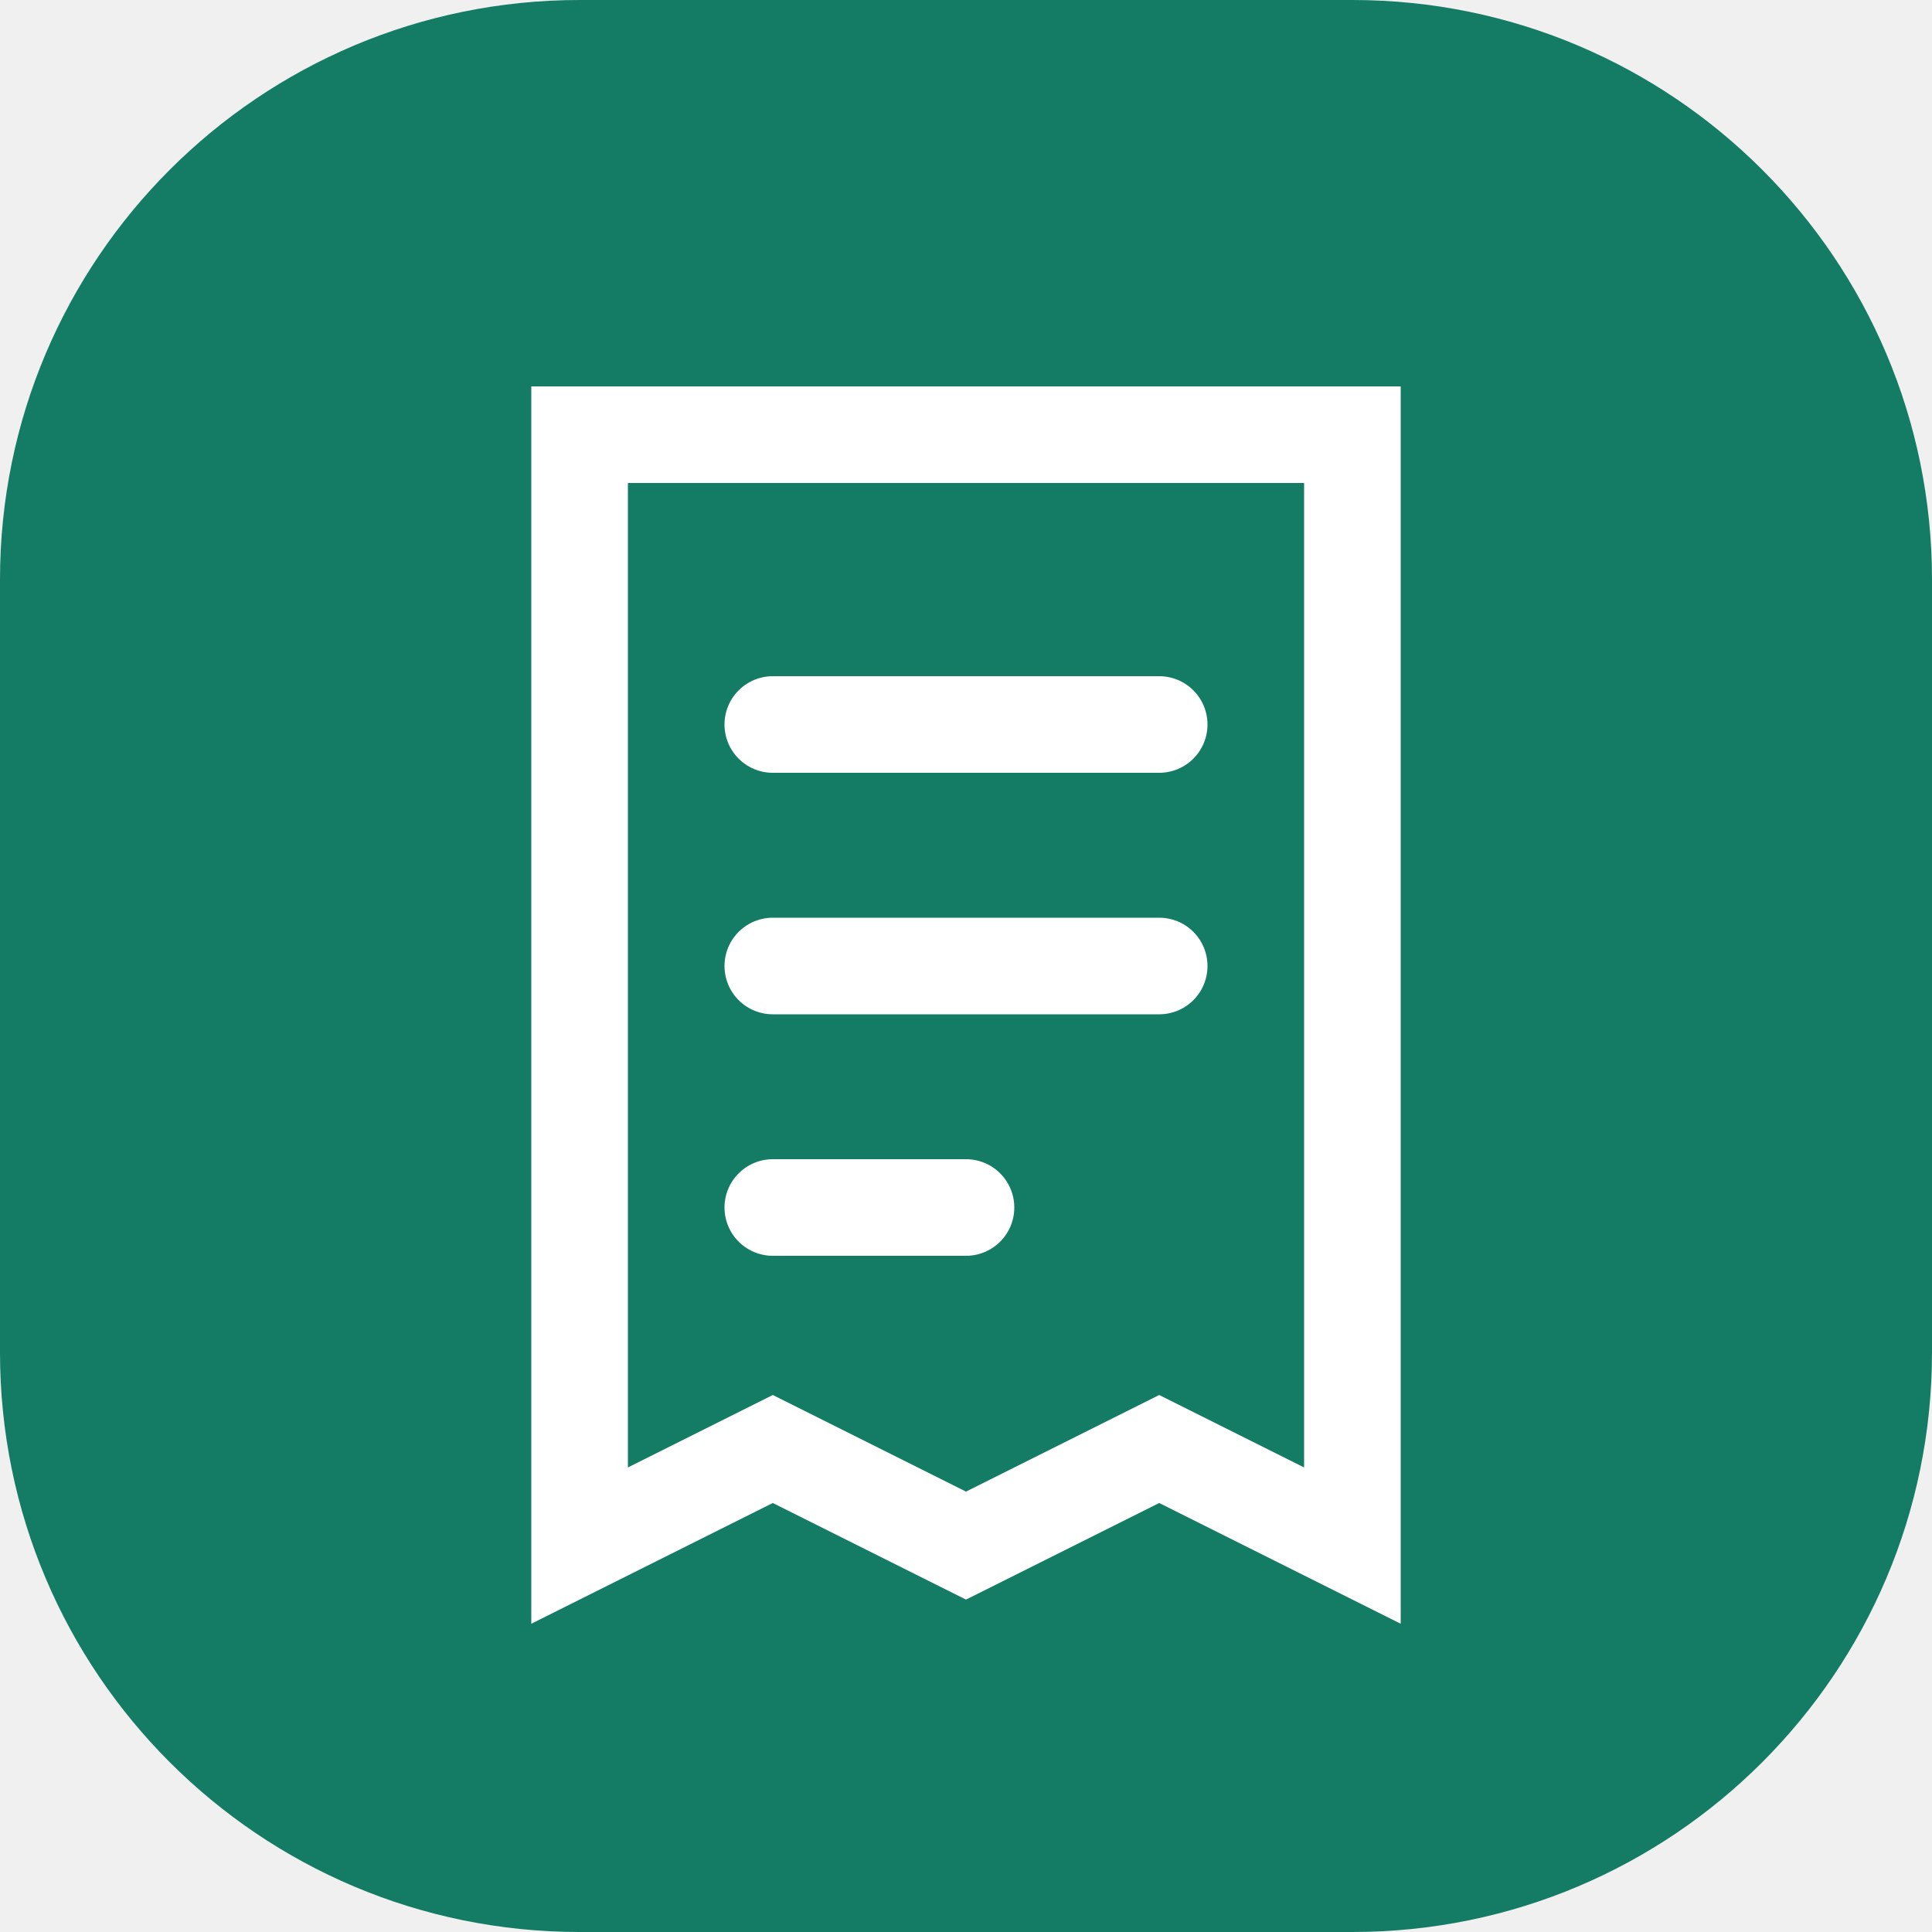
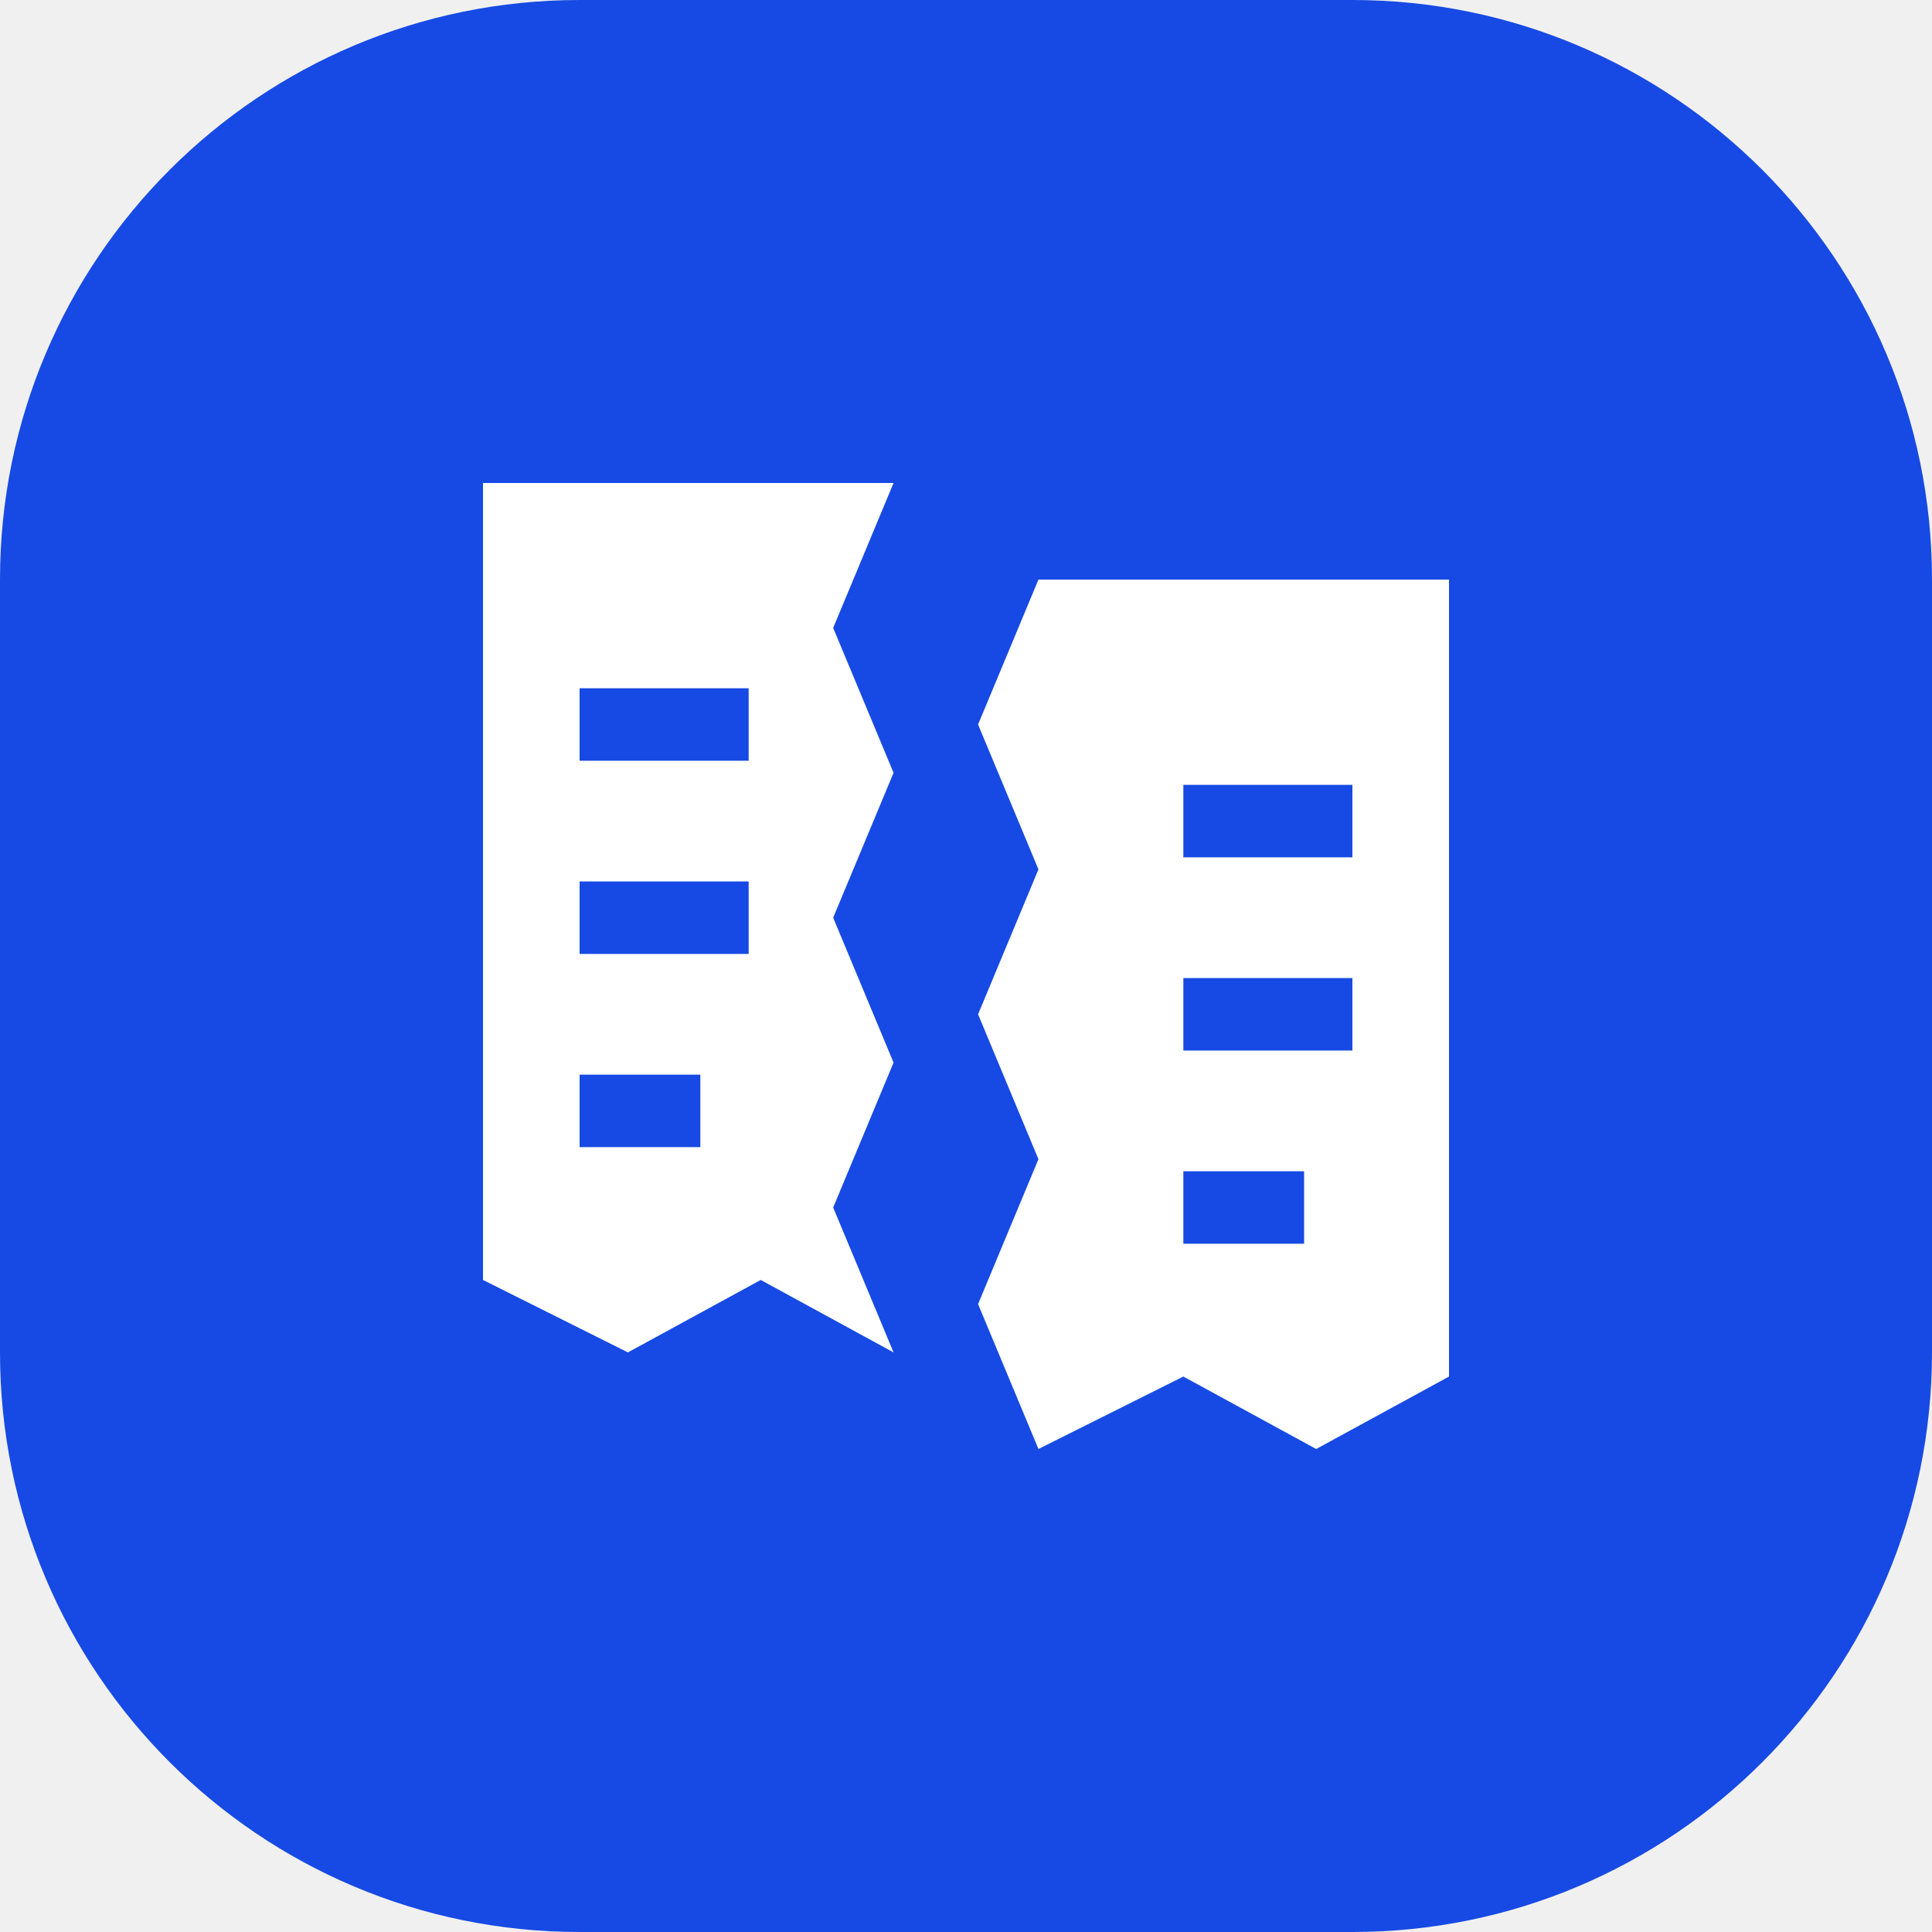
<svg xmlns="http://www.w3.org/2000/svg" viewBox="0 0 40 40">
-   <rect width="40" height="40" rx="12" fill="#147c64" />
-   <path d="M12 9h16v23l-4-2-4 2-4-2-4 2V9Z" fill="none" stroke="#fff" stroke-width="2" />
-   <path d="M16 15h8m-8 5h8m-8 5h4" stroke="#fff" stroke-width="2" stroke-linecap="round" />
+   <rect width="40" height="40" rx="12" fill="#174ae4" />
+   <path transform="translate(8 8)" fill="#fff" fill-rule="evenodd" d="M2 2h8.5L9.25 5l1.25 3-1.25 3 1.25 3-1.25 3 1.25 3-2.75-1.5L5 20l-3-1.5V2Z M4 6.25h3.5v1.5H4V6.25Zm0 4h3.5v1.5H4v-1.5Zm0 4h2.5v1.5H4v-1.5Z M13.5 4H22v16.5L19.25 22l-2.75-1.5-3 1.5-1.25-3 1.25-3-1.25-3 1.25-3-1.25-3 1.25-3Z M16.5 8.25H20v1.5h-3.5v-1.5Zm0 4H20v1.5h-3.5v-1.5Zm0 4H19v1.5h-2.5v-1.5Z" />
</svg>
